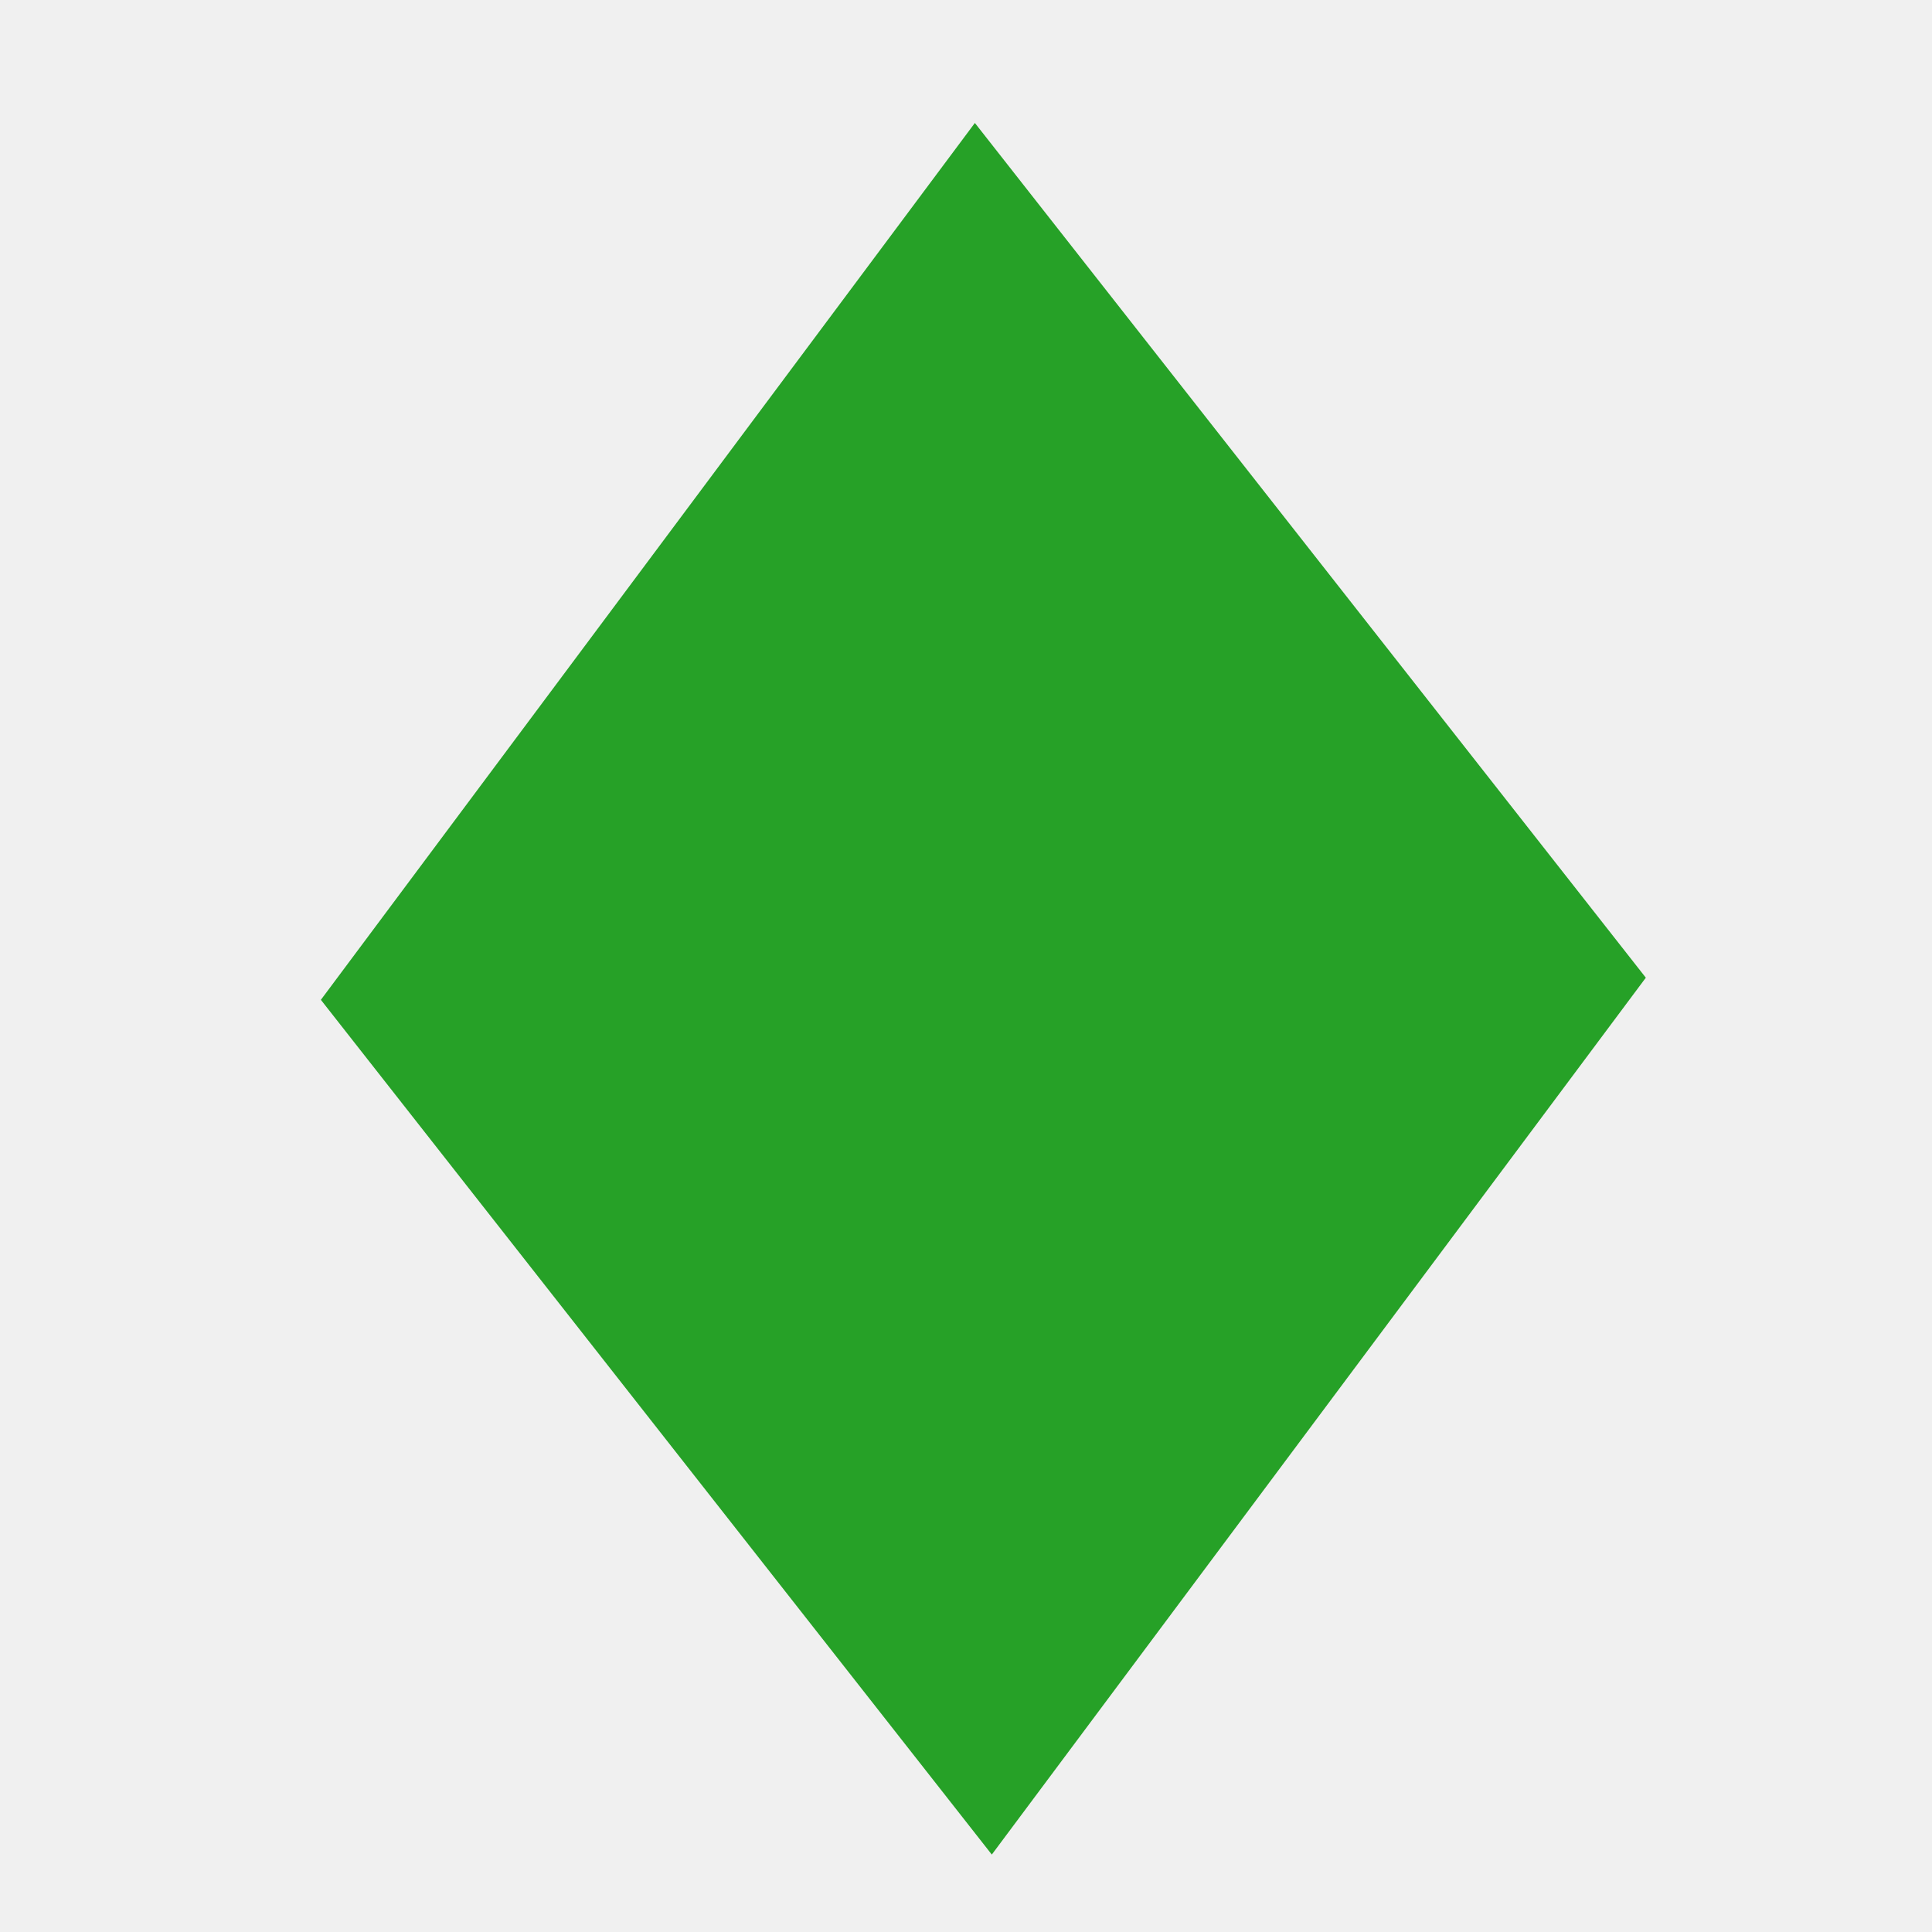
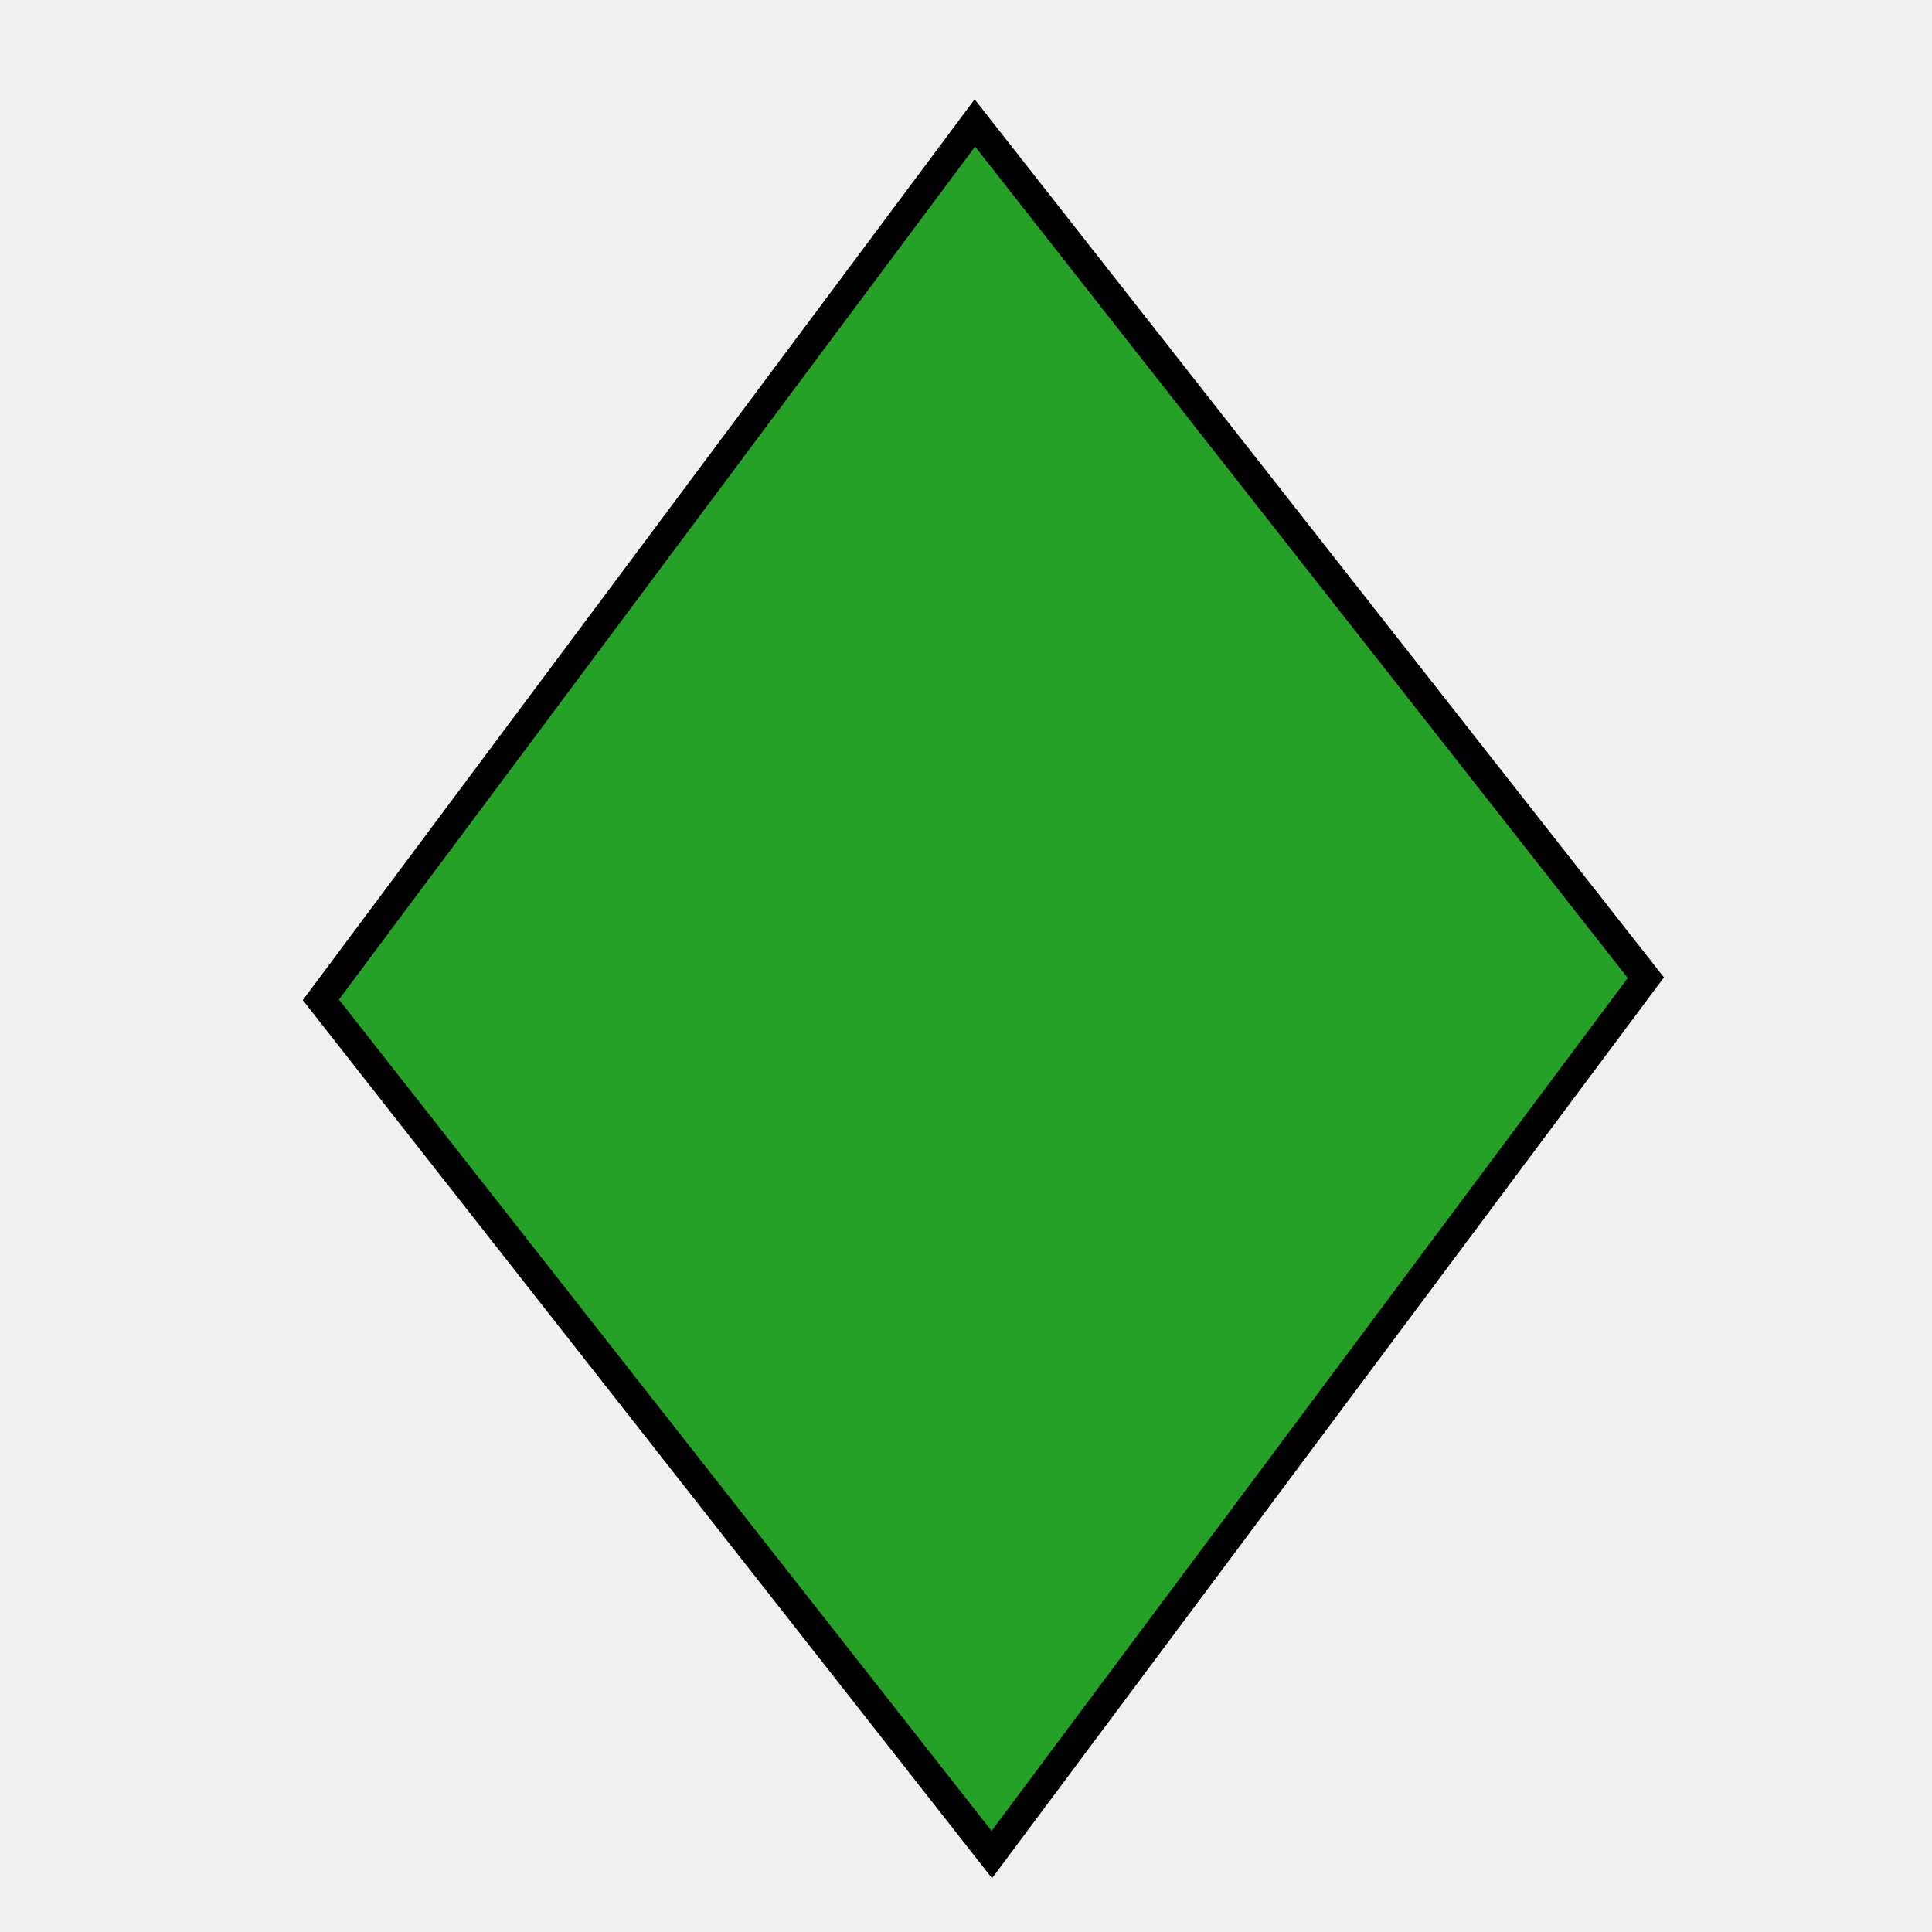
<svg xmlns="http://www.w3.org/2000/svg" id="svg786" version="1.1" viewBox="0 0 66 66" height="66mm" width="66mm">
  <defs id="defs780" />
  <g style="display:inline" transform="translate(0,-231)" id="layer1">
-     <path transform="matrix(0.7651757,0,0,1,7.490691,-1.606399)" d="M 33.734,236.807 63.689,266.006 34.49,295.961 4.536,266.762 Z" id="path5366" style="fill:#26a127;fill-opacity:1;stroke-width:0.265" />
+     <path transform="matrix(0.7651757,0,0,1,7.490691,-1.606399)" d="M 33.734,236.807 63.689,266.006 34.49,295.961 4.536,266.762 Z" id="path5366" style="fill:#26a127;fill-opacity:1;stroke:#000000;stroke-width:1.143;stroke-miterlimit:4;stroke-dasharray:none;stroke-opacity:1" />
  </g>
  <g style="display:none" id="layer7">
-     <path transform="matrix(1.555037,0.6017092,-0.6017092,1.555037,13.08948,-40.42857)" style="fill:#fefe00;fill-opacity:1;stroke-width:0.265" d="M 43.467,48.046 22.416,56.231 8.127,38.74 20.346,19.745 42.188,25.496 Z" id="path806-4" />
+     <path transform="matrix(1.555037,0.6017092,-0.6017092,1.555037,13.08948,-40.42857)" style="fill:#fefe00;fill-opacity:1;stroke:#000000;stroke-width:0.6;stroke-miterlimit:4;stroke-dasharray:none;stroke-opacity:1" d="M 43.467,48.046 22.416,56.231 8.127,38.74 20.346,19.745 42.188,25.496 Z" id="path806-4" />
+   </g>
+   <g id="g24" style="display:none">
+     <path id="path22" d="M 43.467,48.046 22.416,56.231 8.127,38.74 20.346,19.745 42.188,25.496 Z" style="fill:#ffffff;fill-opacity:0.941;stroke:#000000;stroke-width:0.6;stroke-miterlimit:4;stroke-dasharray:none;stroke-opacity:1" transform="matrix(1.555037,0.6017092,-0.6017092,1.555037,13.08948,-40.42857)" />
  </g>
  <g style="display:none" id="layer8">
-     <path d="m 58.105,58.584 -51.657,0 -2e-7,-51.657 51.657,-2e-7 z" id="path5348-4" style="display:inline;fill:#00fcfe;fill-opacity:1;stroke-width:0.265" />
+     <path d="m 58.105,58.584 -51.657,0 -2e-7,-51.657 51.657,-2e-7 z" id="path5348-4" style="display:inline;fill:#00fcfe;fill-opacity:1;stroke:#000000;stroke-width:1;stroke-miterlimit:4;stroke-dasharray:none;stroke-opacity:1" />
  </g>
  <g style="display:none" id="layer9">
-     <path d="m 58.335,58.756 -51.657,0 -1e-7,-51.657 51.657,-2e-7 z" id="path5348" style="display:inline;fill:#000000;fill-opacity:1;stroke-width:0.265" />
+     <path d="m 58.335,58.756 -51.657,0 -1e-7,-51.657 51.657,-2e-7 z" id="path5348" style="display:inline;fill:#000000;fill-opacity:1;stroke:#000000;stroke-width:1;stroke-miterlimit:4;stroke-dasharray:none;stroke-opacity:1" />
  </g>
  <g style="display:none" id="layer10">
-     <path transform="matrix(0.7651757,0,0,1,7.490691,-232.6064)" d="M 33.734,236.807 63.689,266.006 34.49,295.961 4.536,266.762 Z" id="path5366-1" style="display:inline;fill:#7a26a1;fill-opacity:1;stroke-width:0.265" />
+     <path transform="matrix(0.7651757,0,0,1,7.490691,-232.6064)" d="M 33.734,236.807 63.689,266.006 34.49,295.961 4.536,266.762 Z" id="path5366-1" style="display:inline;fill:#7a26a1;fill-opacity:1;stroke:#000000;stroke-width:1.143;stroke-miterlimit:4;stroke-dasharray:none;stroke-opacity:1" />
  </g>
  <g style="display:none" id="layer11">
-     <path transform="matrix(1.555037,0.6017092,-0.6017092,1.555037,13.14618,-40.42857)" style="display:inline;fill:#fe0000;fill-opacity:1;stroke-width:0.265" d="M 43.467,48.046 22.416,56.231 8.127,38.74 20.346,19.745 42.188,25.496 Z" id="path806" />
+     <path transform="matrix(1.555037,0.6017092,-0.6017092,1.555037,13.14618,-40.42857)" style="display:inline;fill:#fe0000;fill-opacity:1;stroke:#000000;stroke-width:0.6;stroke-miterlimit:4;stroke-dasharray:none;stroke-opacity:1" d="M 43.467,48.046 22.416,56.231 8.127,38.74 20.346,19.745 42.188,25.496 Z" id="path806" />
  </g>
</svg>
